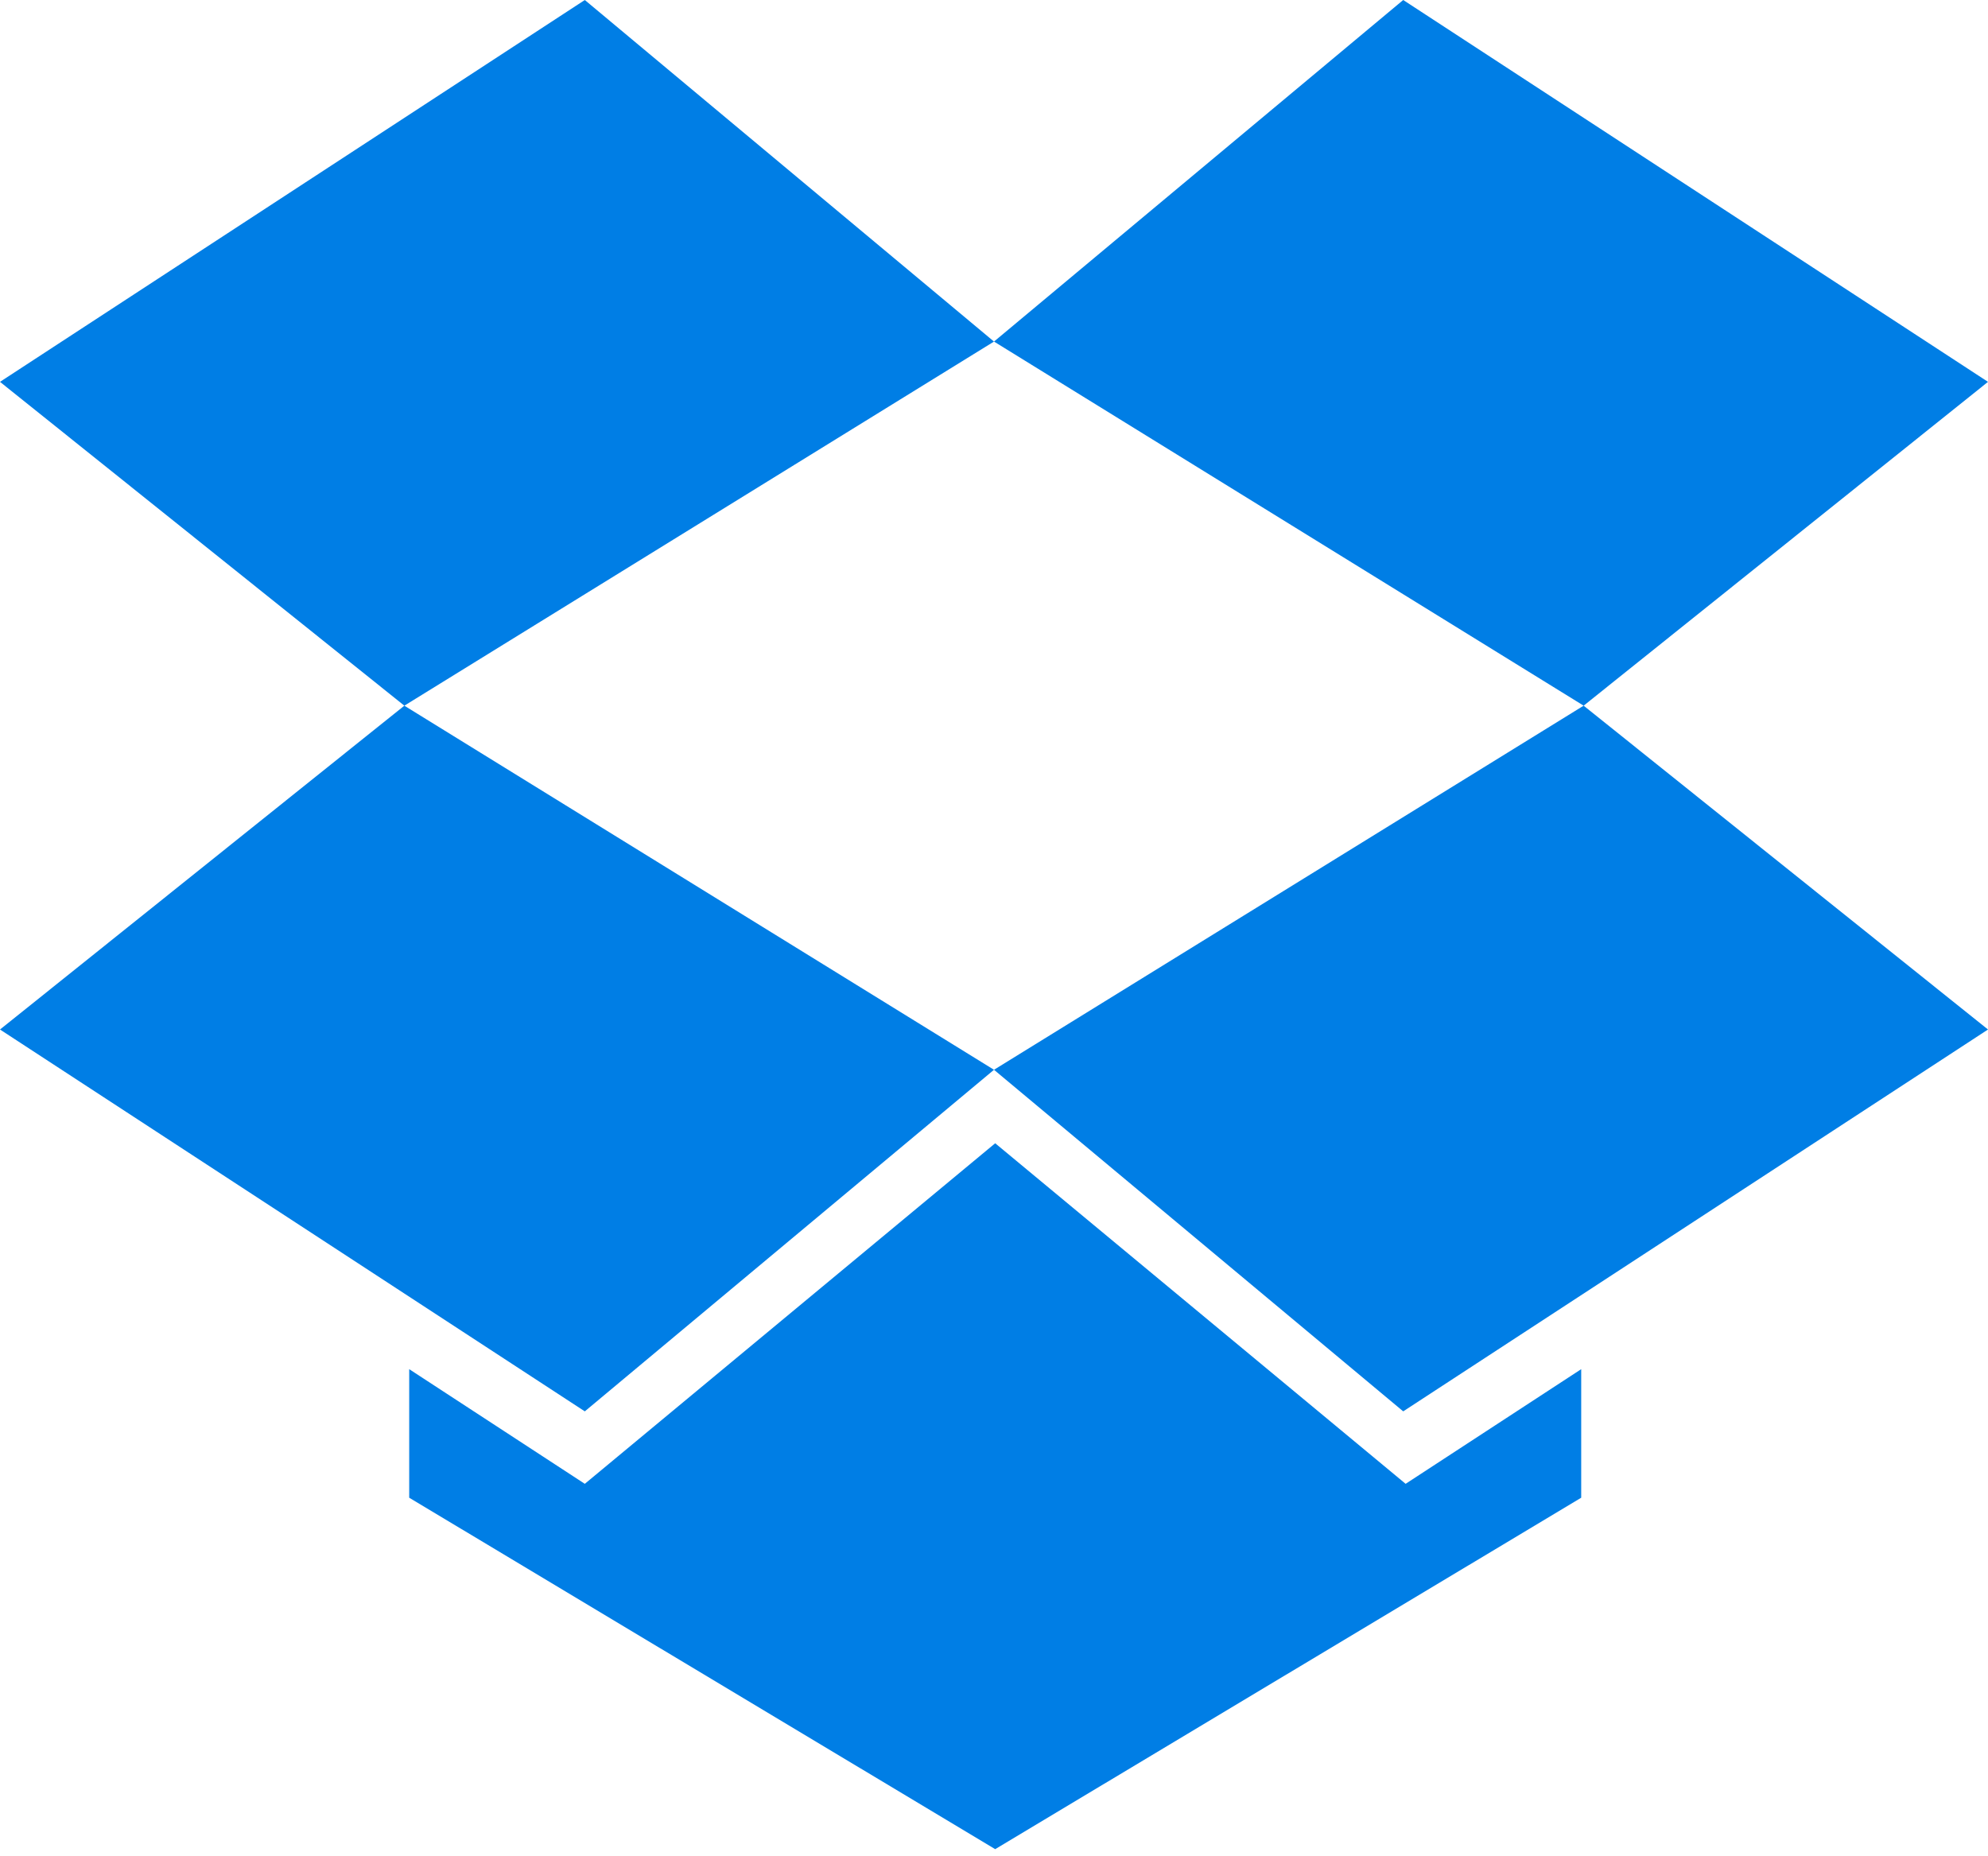
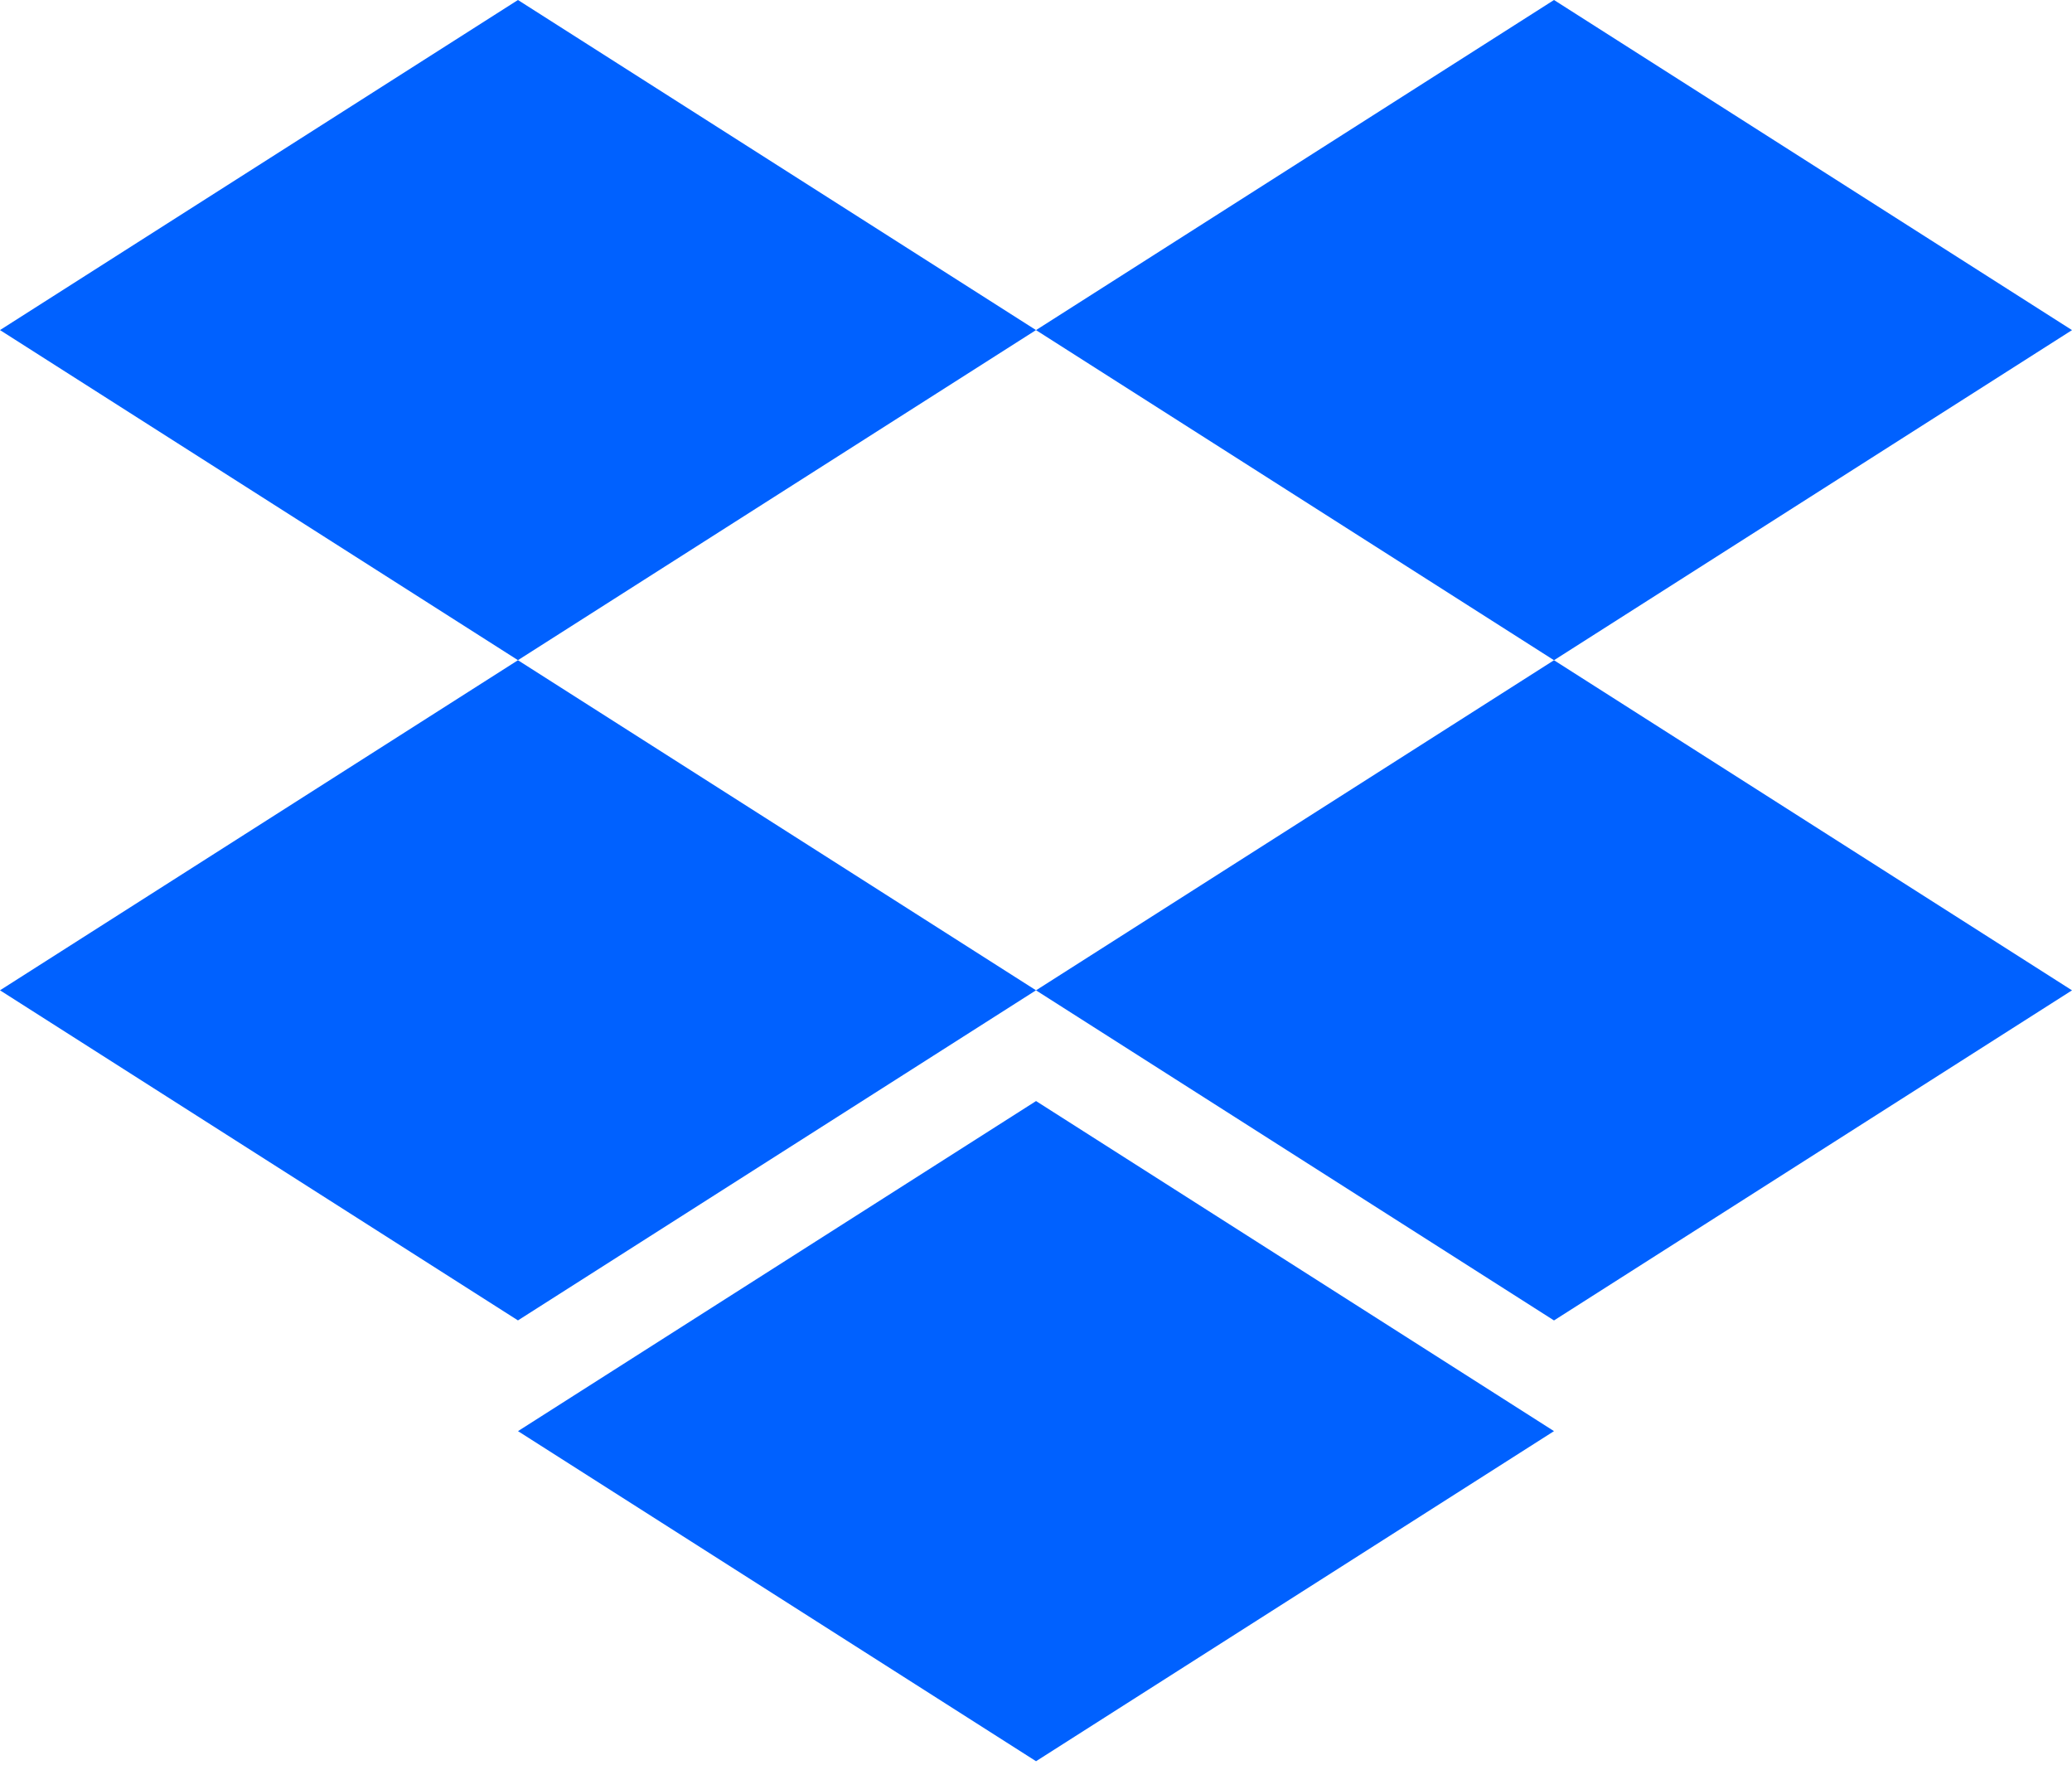
- <svg xmlns="http://www.w3.org/2000/svg" width="256px" height="239px" viewBox="0 0 256 239" version="1.1" preserveAspectRatio="xMidYMid">
-   <g>
-     <path d="M52.069,90.871 L0,49.172 L75.307,0.001 L127.999,43.985 L52.069,90.872 L127.999,137.758 L75.307,181.744 L0,132.573 L52.069,90.871 L52.069,90.871 Z M128,137.758 L180.695,181.744 L255.999,132.573 L203.93,90.871 L128,137.758 Z M256,49.172 L180.695,0 L128.001,43.984 L203.931,90.871 L256,49.172 Z M128.154,147.221 L75.307,191.075 L52.695,176.311 L52.695,192.865 L128.154,238.12 L203.616,192.865 L203.616,176.311 L181.006,191.075 L128.154,147.221 Z" fill="#007EE5" />
+ <svg xmlns="http://www.w3.org/2000/svg" width="256px" height="218px" viewBox="0 0 256 218" version="1.1" preserveAspectRatio="xMidYMid">
+   <g fill="#0061FF">
+     <polygon points="63.995 0 0 40.771 63.995 81.543 128 40.771" />
+     <polygon points="192 0 128 40.775 192 81.55 256.001 40.775" />
+     <polygon points="0 122.321 63.995 163.093 128 122.321 63.995 81.55" />
+     <polygon points="192 81.55 128 122.325 192 163.099 256 122.325" />
+     <polygon points="64 176.771 128.005 217.543 192 176.771 128.005 136" />
  </g>
</svg>
